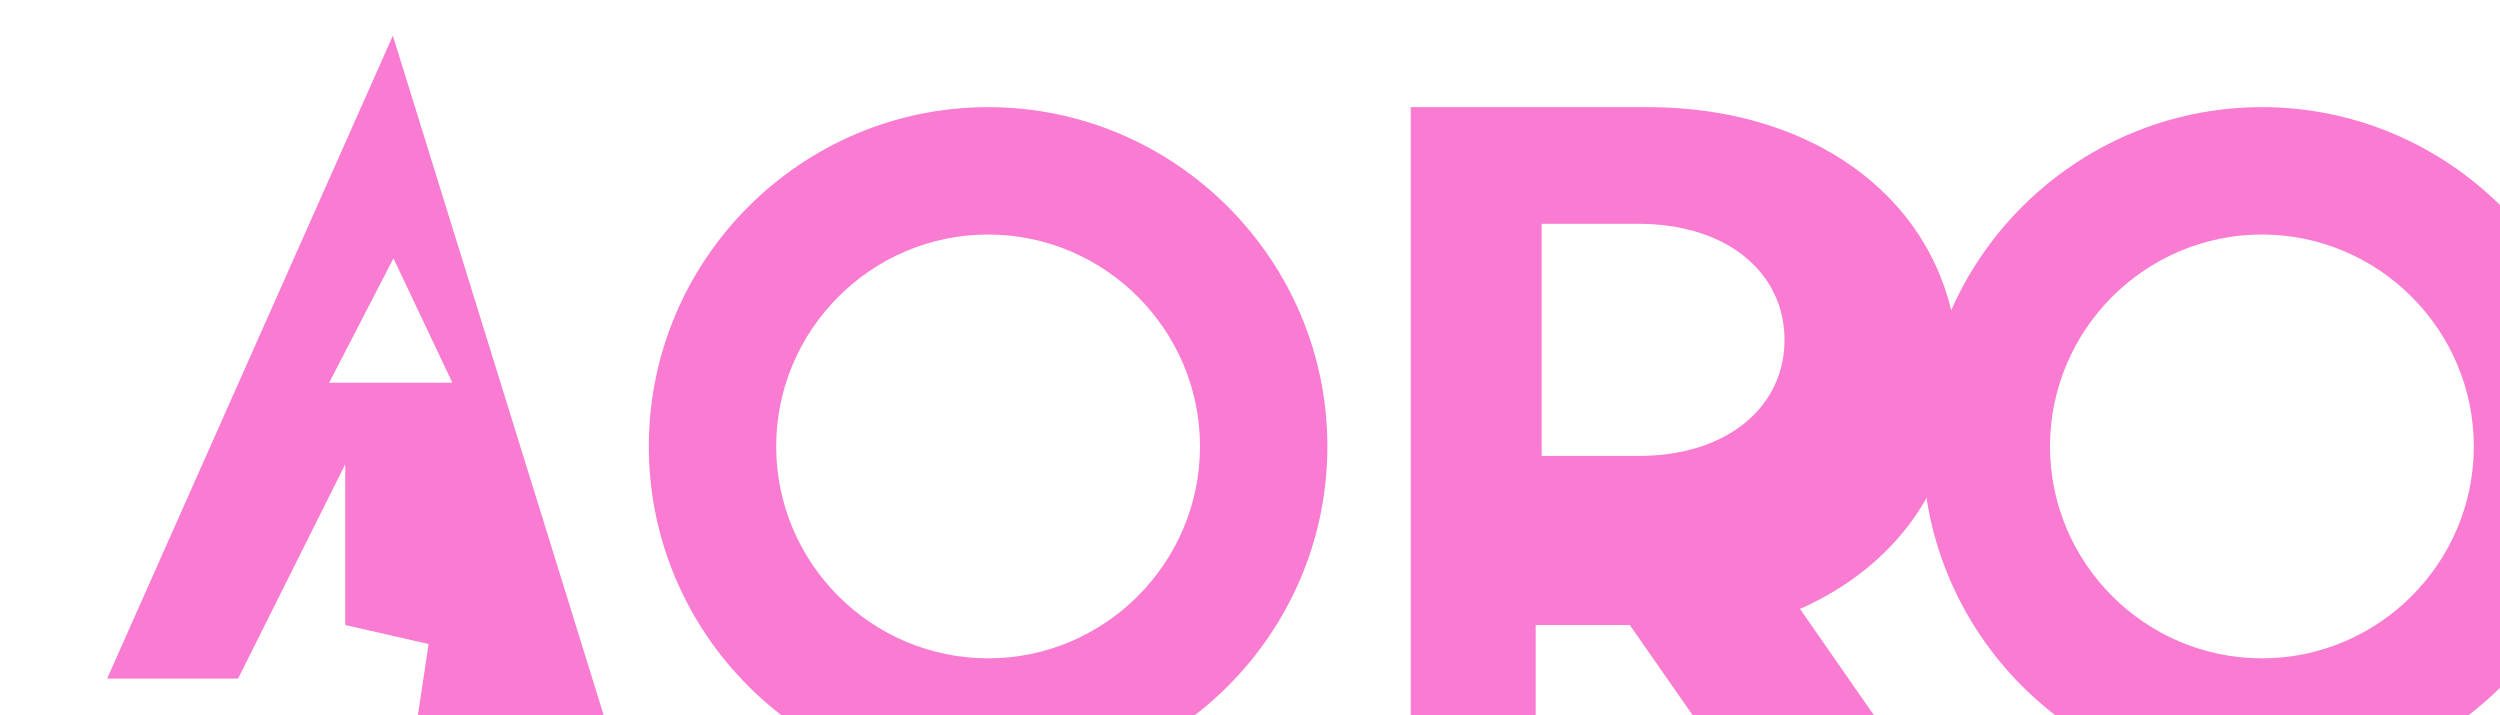
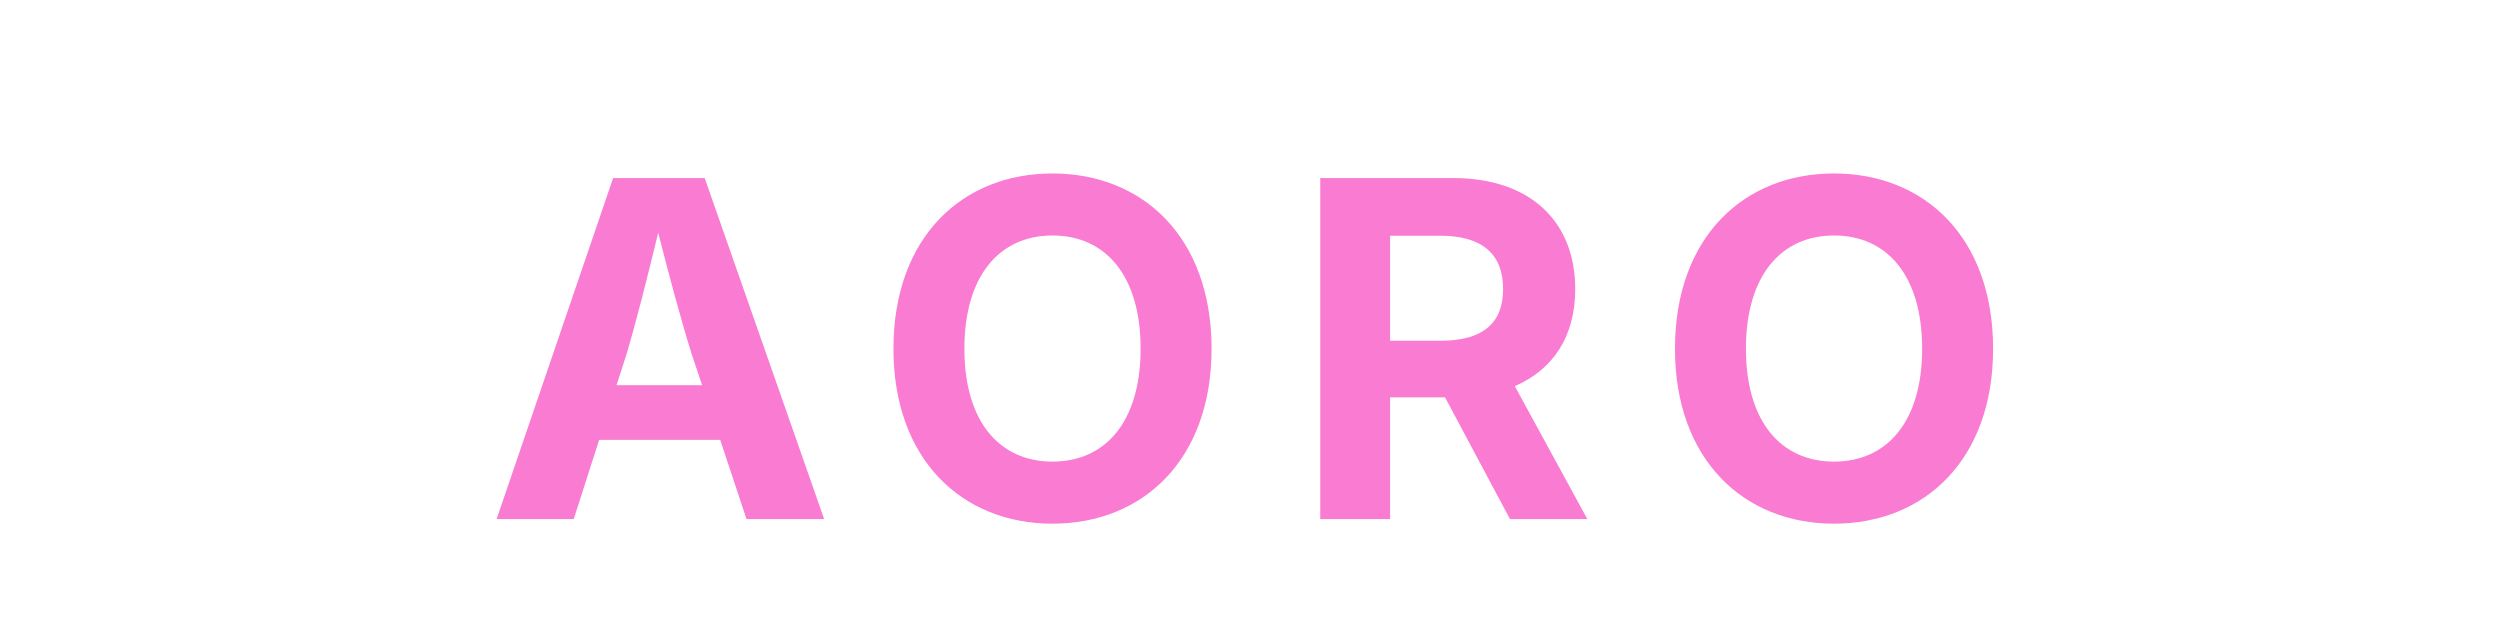
- <svg xmlns="http://www.w3.org/2000/svg" viewBox="0 0 420 120" role="img" aria-labelledby="title">
-   <g fill="#F97BD2">
-     <path fill-rule="evenodd" d="M66 6 18 114h22l18-36v27l14 3.2-3.2 21.4 19.4 12.4h20L66 6Zm.1 37.4-10.8 20.9h20.7L66.1 43.4Z" />
-     <path fill-rule="evenodd" d="M166 18c-31.4 0-57 25.6-57 57s25.6 57 57 57 57-25.6 57-57-25.6-57-57-57Zm0 92.6c-19.6 0-35.6-16-35.6-35.6S146.4 39.4 166 39.4s35.6 16 35.6 35.6-16 35.6-35.6 35.6Z" />
-     <path d="M238 18h38.8c30.2 0 52.2 18 52.2 44.5 0 18.6-10.4 32.6-26.6 39.8l29 41.7H301l-27.2-39h-15.8v39h-21V18Zm21 19.6v39h16.2c15.2 0 24.6-8.4 24.6-19.5 0-11.1-9.4-19.5-24.6-19.5H259Z" />
-     <path fill-rule="evenodd" d="M380 18c-31.4 0-57 25.6-57 57s25.6 57 57 57 57-25.6 57-57-25.6-57-57-57Zm0 92.6c-19.6 0-35.6-16-35.6-35.6S360.4 39.4 380 39.4c19.6 0 35.6 16 35.6 35.6 0 19.6-16 35.6-35.6 35.6Z" />
-   </g>
+ <svg xmlns="http://www.w3.org/2000/svg" viewBox="0 0 800 200" role="img" aria-labelledby="title">
+   <rect width="800" height="200" fill="none" />
+   <text x="50%" y="55%" text-anchor="middle" dominant-baseline="middle" font-family="Inter, 'Arial Black', sans-serif" font-size="150" font-weight="700" letter-spacing="0.12em" fill="#F97BD2">AORO</text>
</svg>
